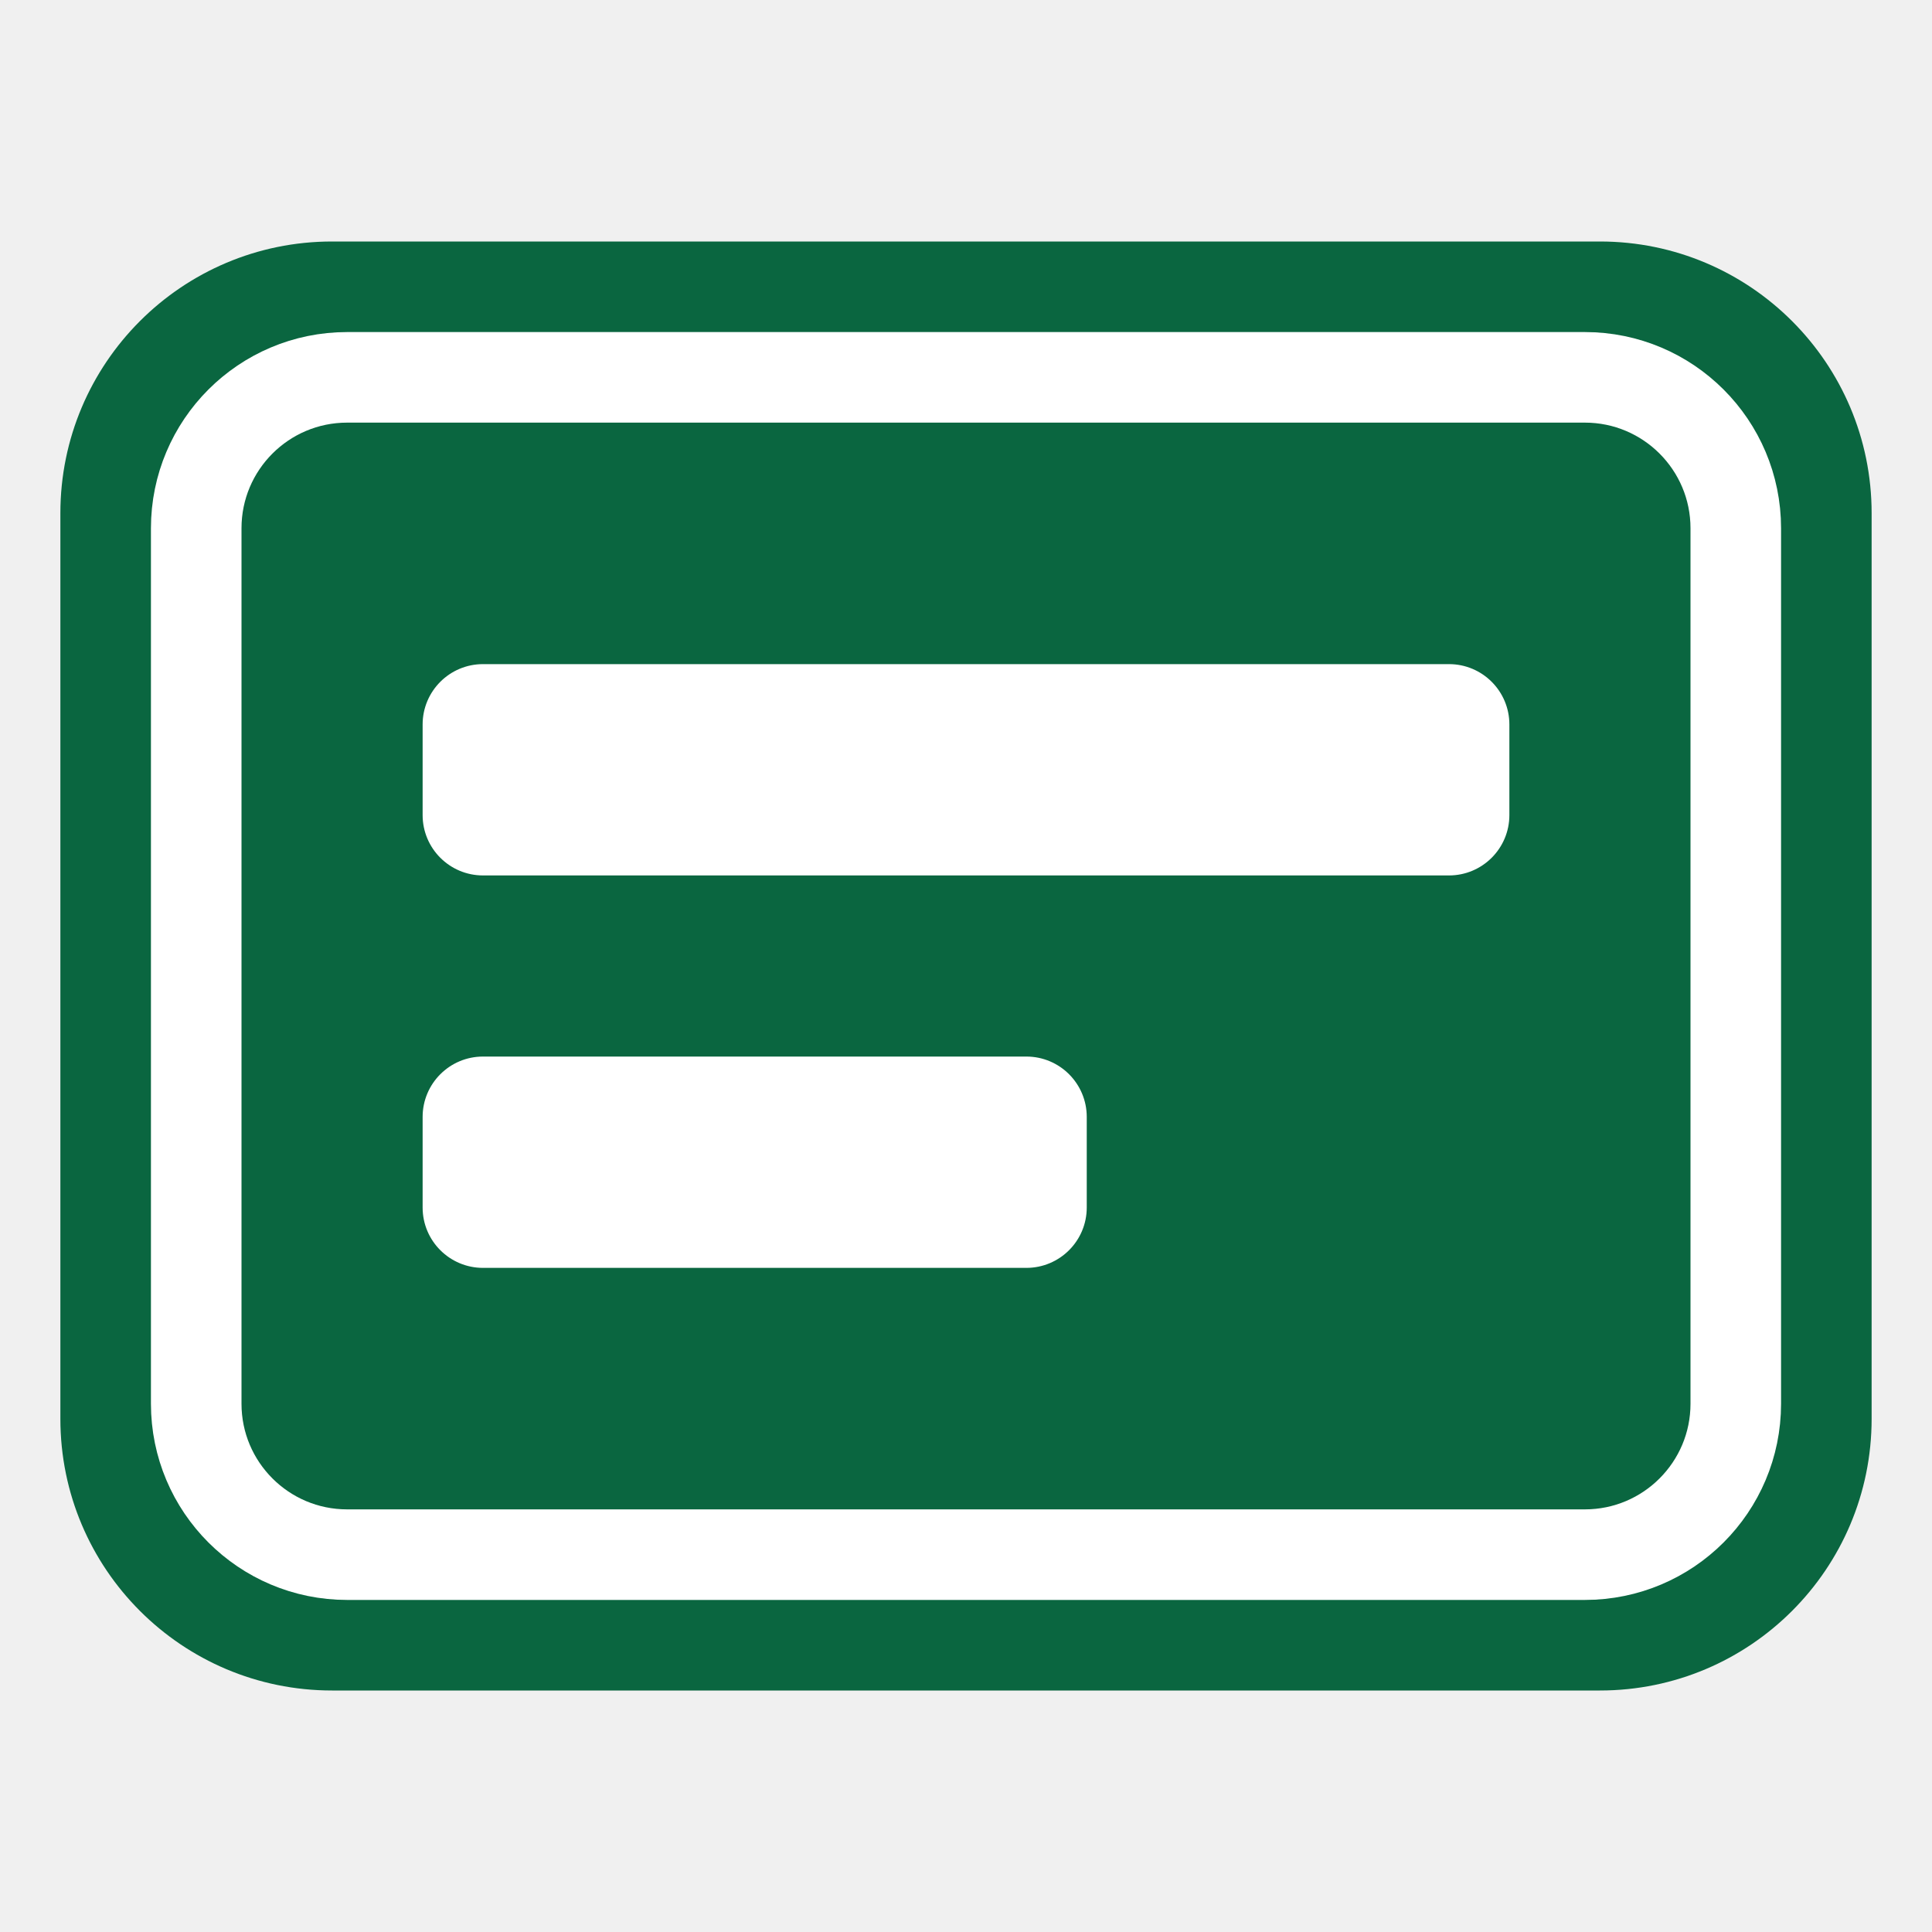
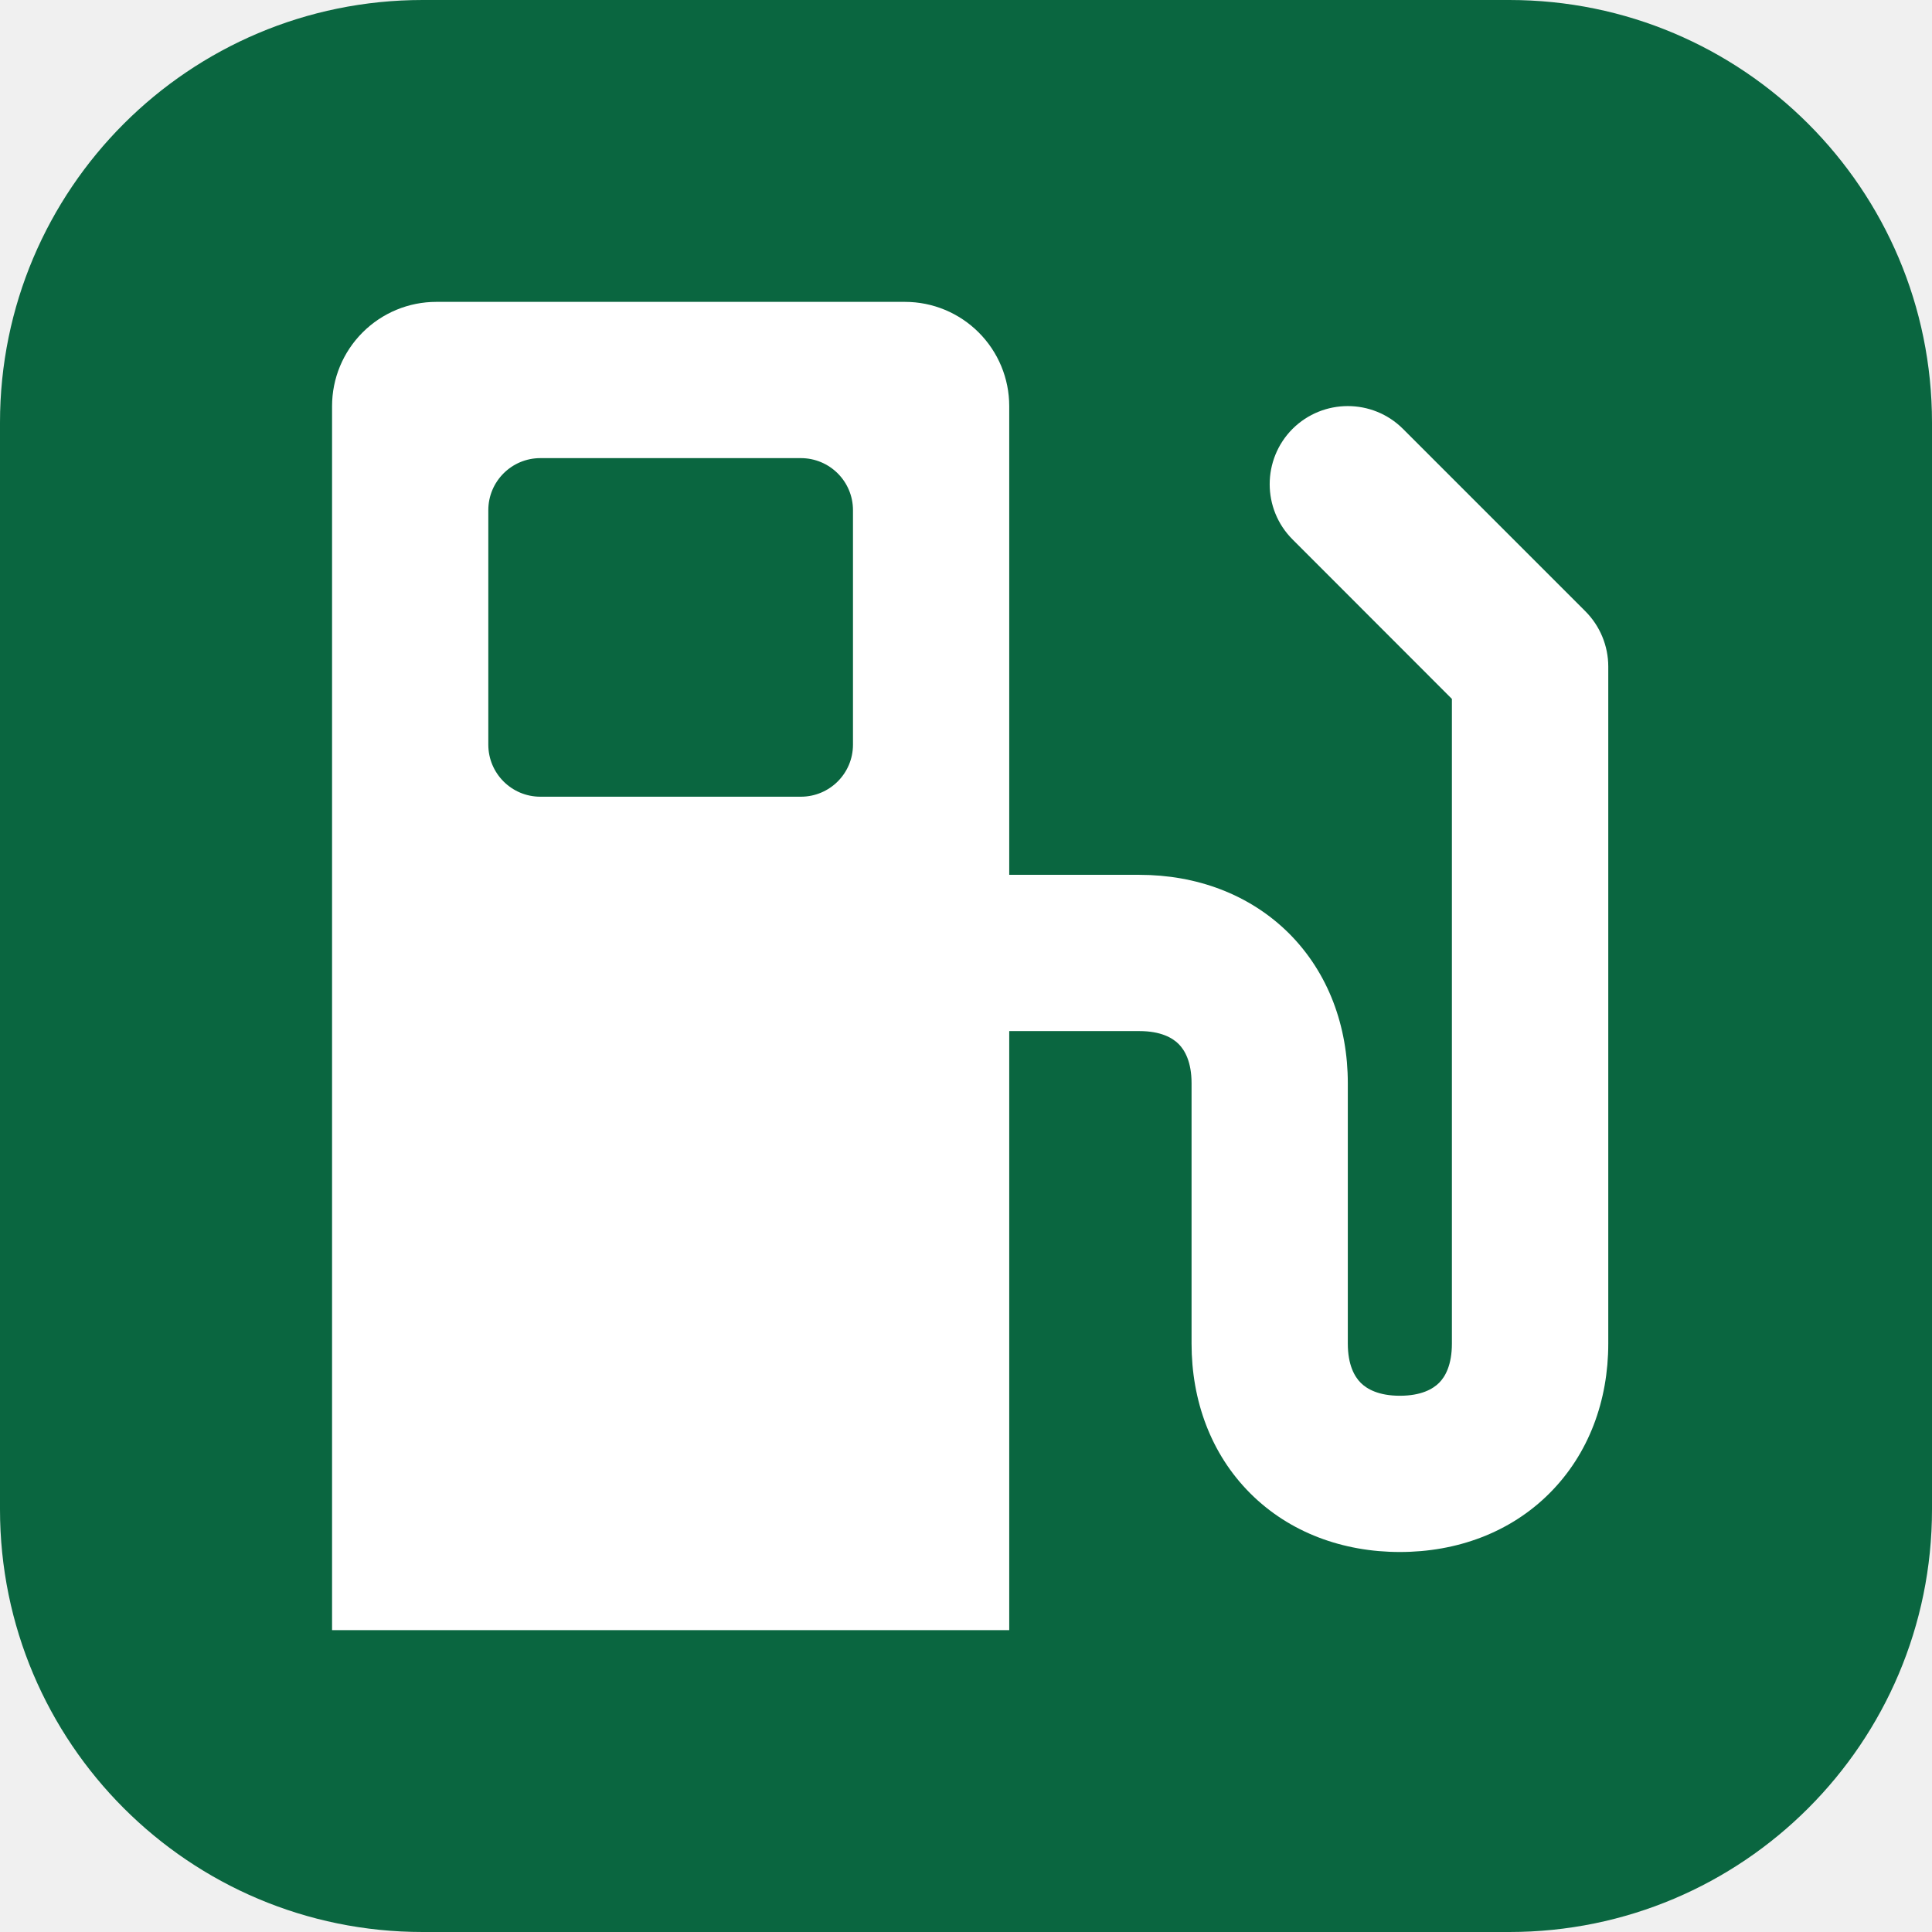
- <svg xmlns="http://www.w3.org/2000/svg" viewBox="0 0 32 32">
-   <rect x="1" y="4" width="30" height="24" rx="4.5" fill="#0a6640" />
-   <rect x="3.25" y="6.25" width="25.5" height="19.5" rx="2.5" fill="none" stroke="#fff" stroke-width="1.5" />
-   <rect x="7" y="11" width="18" height="3.5" rx="1" fill="#fff" />
-   <rect x="7" y="17.5" width="11" height="3.5" rx="1" fill="#fff" />
+ <svg xmlns="http://www.w3.org/2000/svg" viewBox="0 0 16 16">
+   <rect width="16" height="16" rx="3.5" fill="#0a6640" />
+   <path fill="#ffffff" fill-rule="evenodd" d="M7.495 2.5C7.724 2.5 7.943 2.591 8.105 2.753C8.267 2.915 8.358 3.134 8.358 3.363V7.245H9.436C9.907 7.245 10.349 7.405 10.676 7.731C11.002 8.058 11.162 8.5 11.162 8.971V11.127C11.162 11.304 11.218 11.401 11.269 11.452C11.32 11.503 11.417 11.559 11.593 11.559C11.77 11.559 11.867 11.503 11.918 11.452C11.969 11.401 12.024 11.304 12.024 11.127V5.788L10.704 4.467C10.452 4.215 10.452 3.805 10.704 3.552C10.957 3.3 11.367 3.3 11.619 3.552L13.129 5.062C13.25 5.183 13.319 5.348 13.319 5.52V11.127C13.319 11.598 13.159 12.04 12.832 12.367C12.506 12.693 12.064 12.853 11.593 12.853C11.123 12.853 10.68 12.693 10.354 12.367C10.027 12.04 9.868 11.598 9.868 11.127V8.971C9.868 8.794 9.812 8.697 9.761 8.646C9.71 8.595 9.613 8.539 9.436 8.539H8.358V13.5H2.75V3.363C2.75 3.134 2.841 2.915 3.003 2.753C3.165 2.591 3.384 2.5 3.613 2.5H7.495ZM4.475 3.794C4.237 3.794 4.044 3.987 4.044 4.225V6.167C4.044 6.405 4.237 6.598 4.475 6.598H6.632C6.871 6.598 7.064 6.405 7.064 6.167V4.225C7.064 3.987 6.871 3.794 6.632 3.794H4.475Z" />
</svg>
